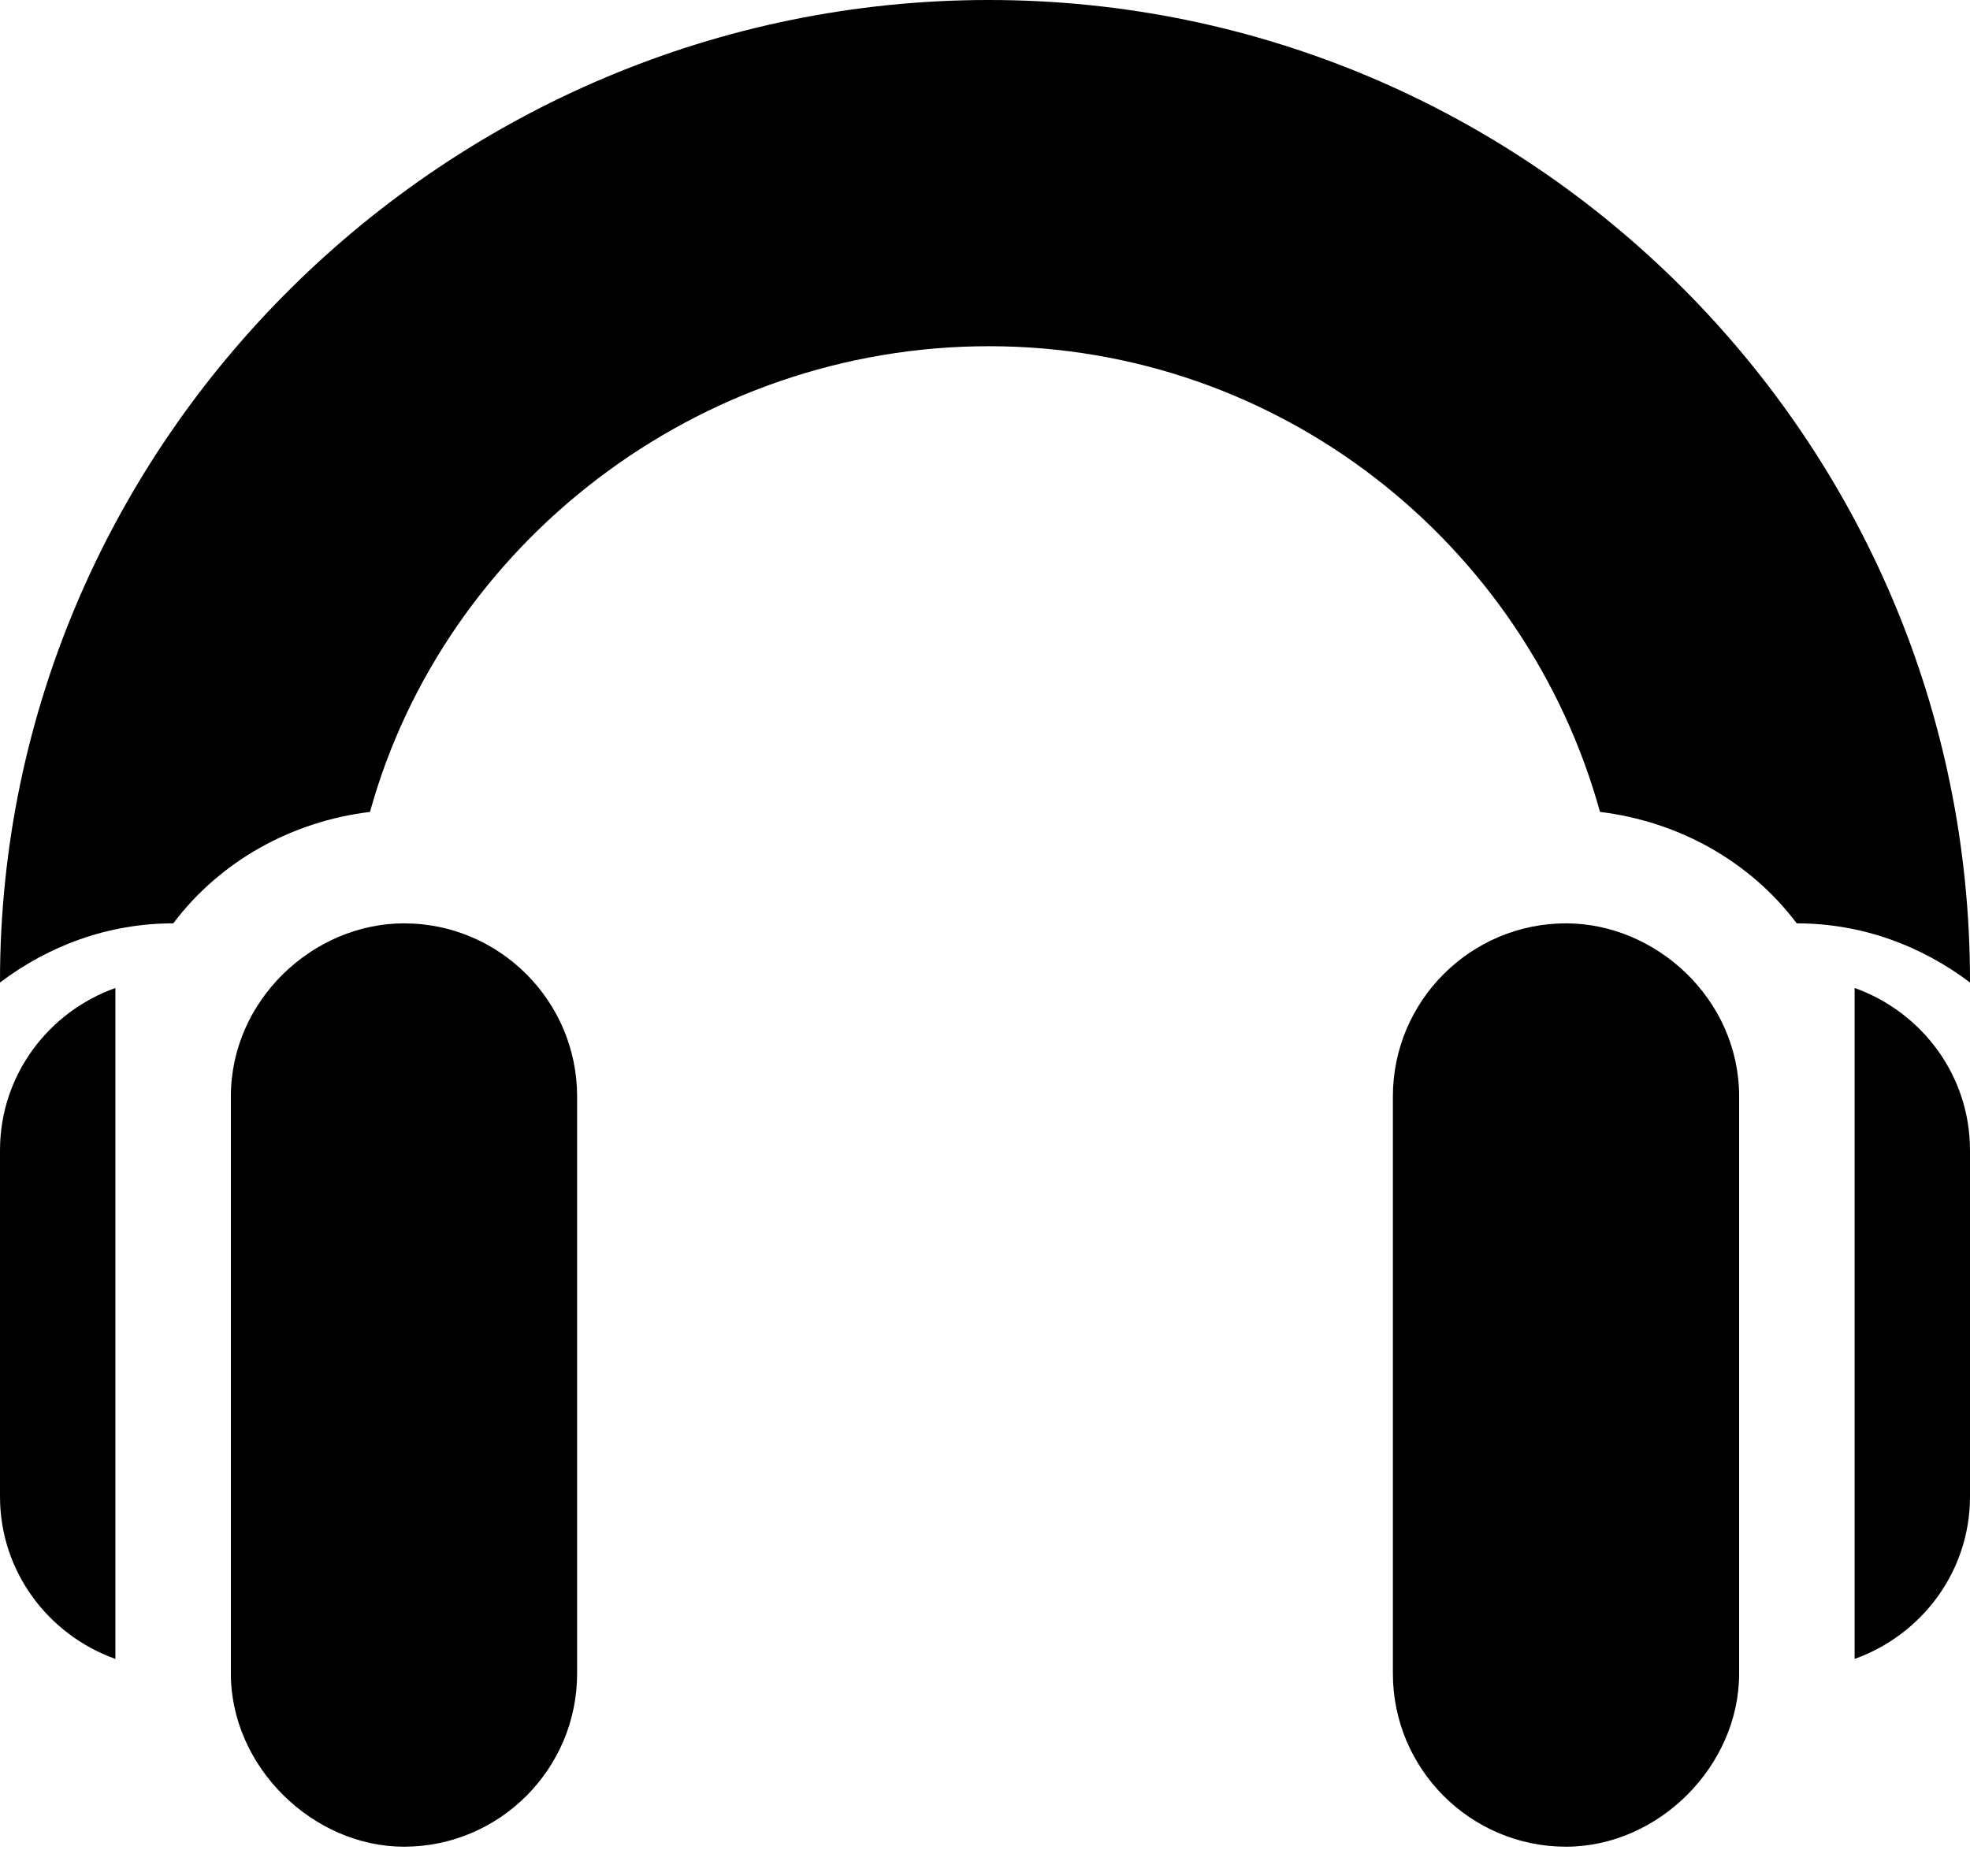
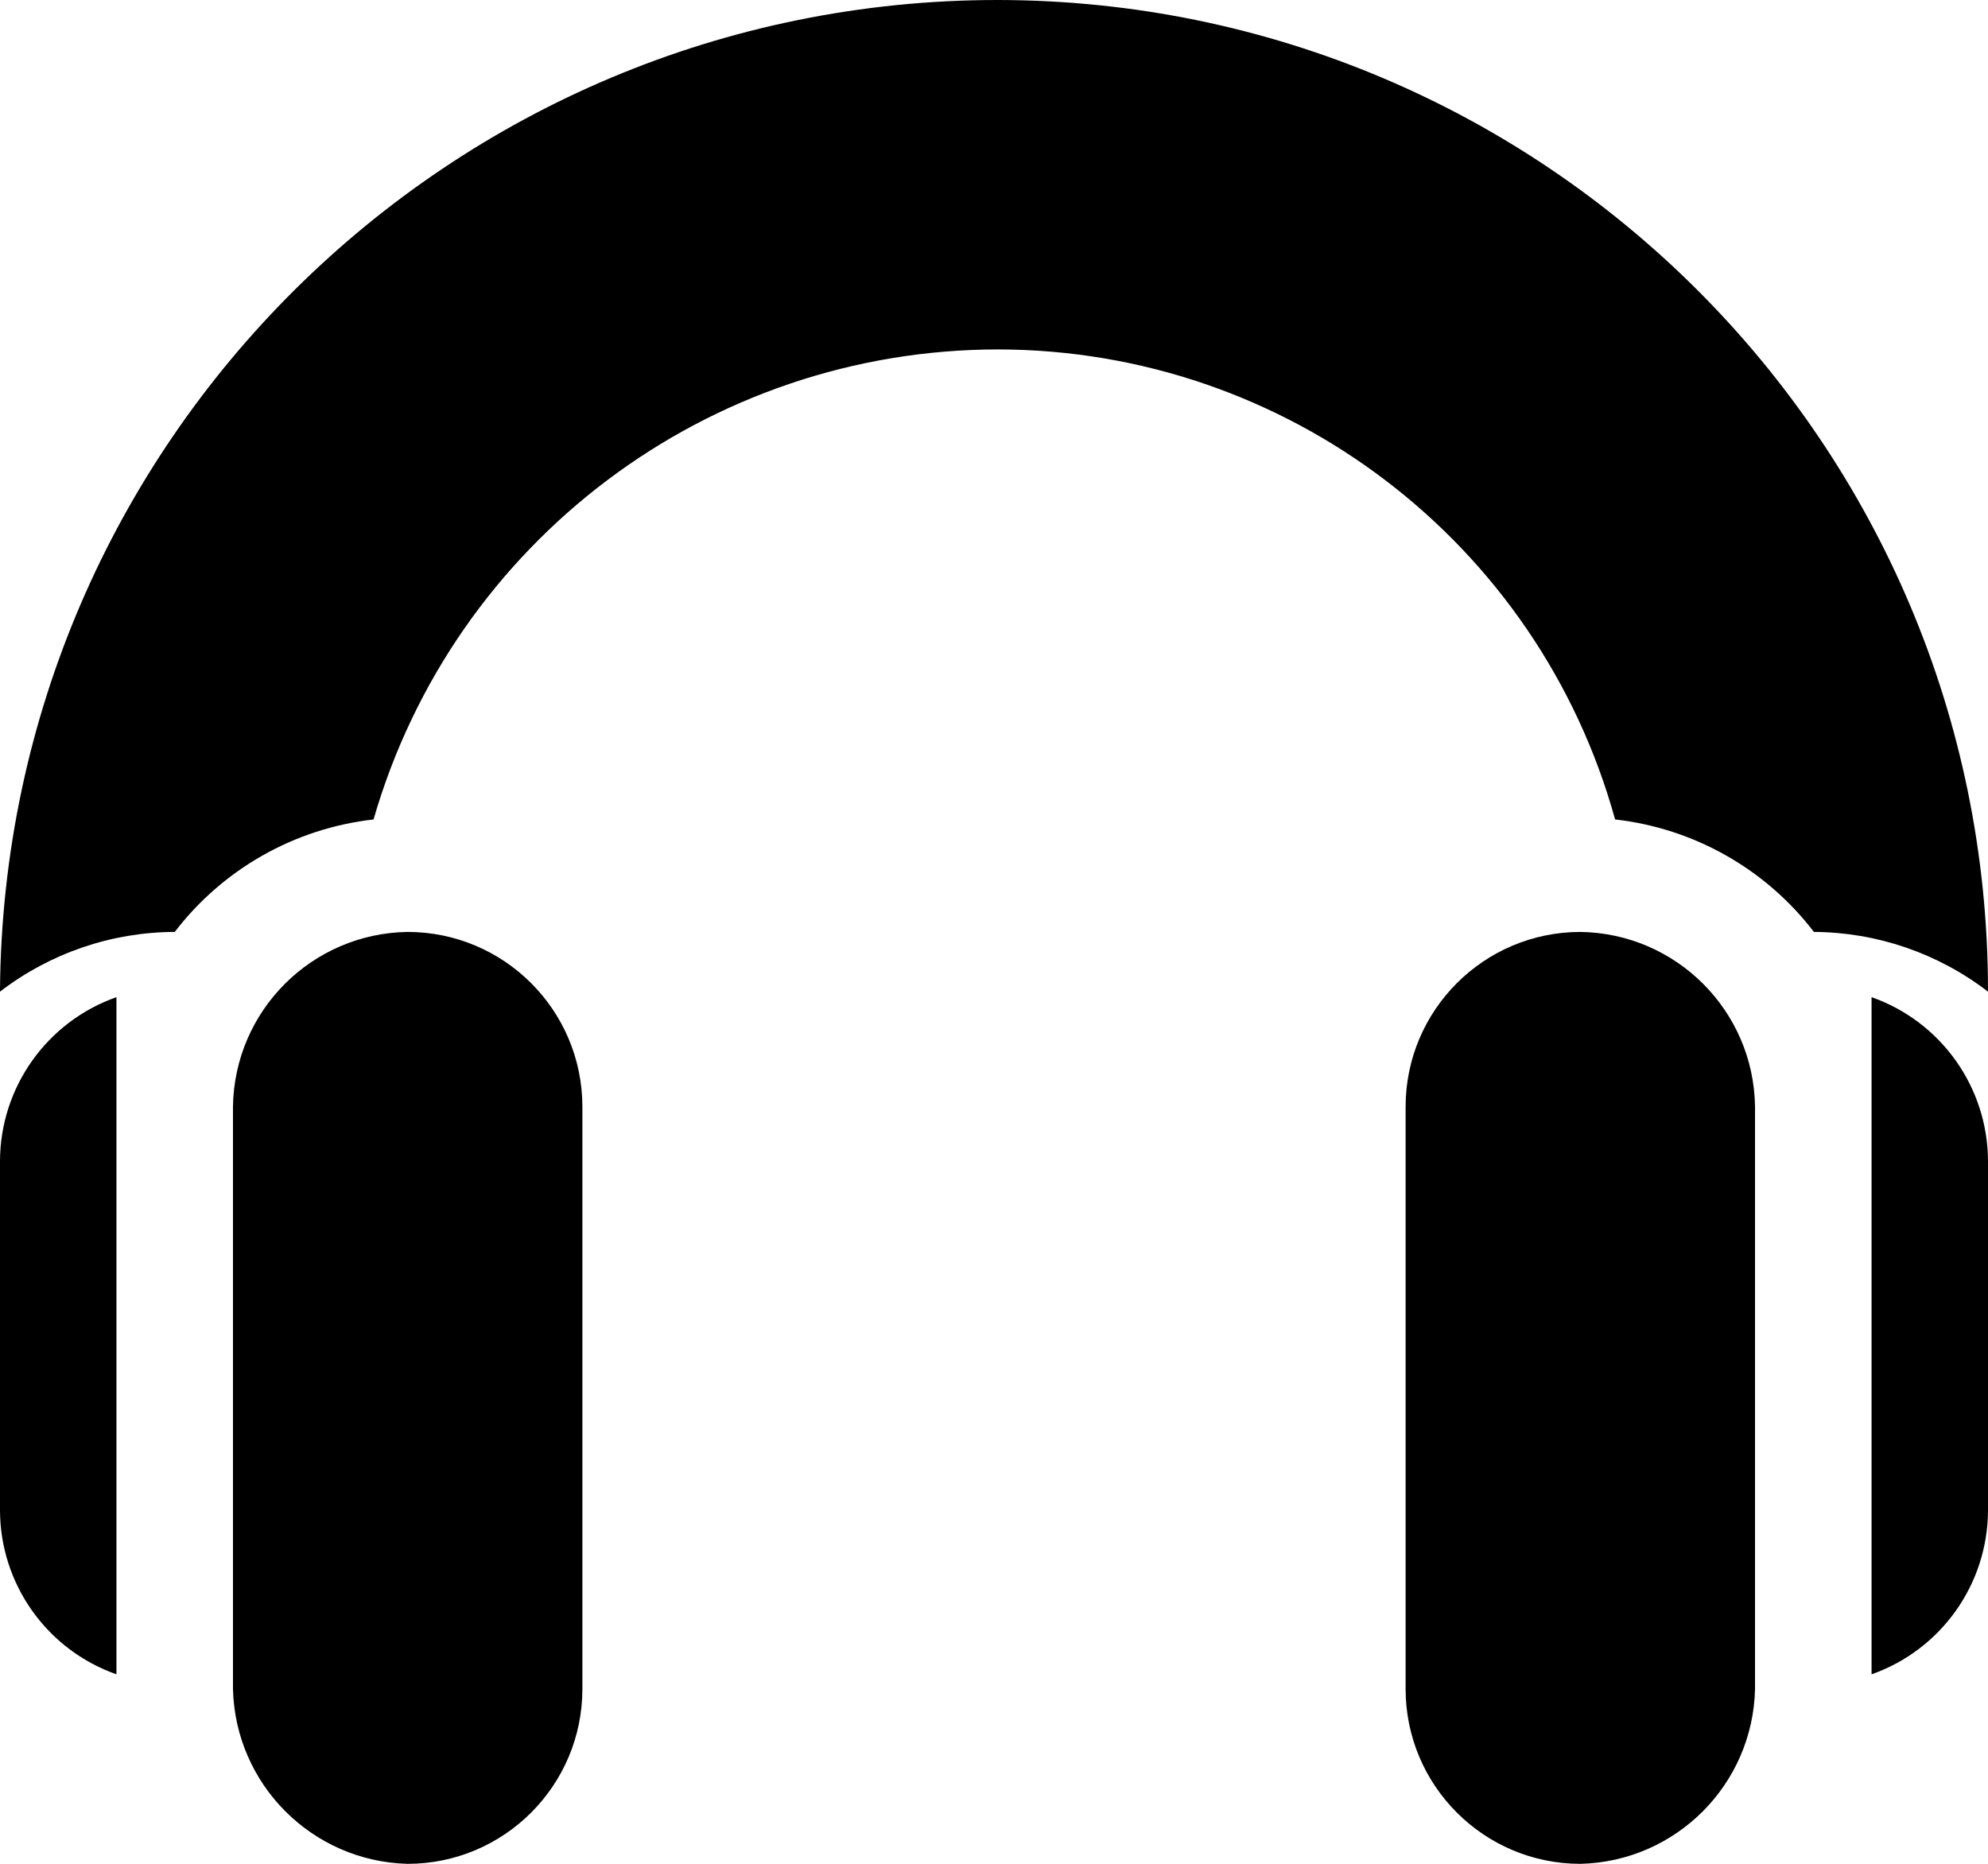
- <svg xmlns="http://www.w3.org/2000/svg" width="21" height="20" viewBox="0 0 21 20" fill="none">
-   <path d="M4.307 9.844C3.34 9.844 2.461 10.66 2.461 11.69V17.842C2.461 18.835 3.333 19.688 4.307 19.688C5.324 19.688 6.152 18.86 6.152 17.842V11.69C6.152 10.672 5.324 9.844 4.307 9.844Z" fill="currentColor" />
-   <path d="M10.541 0C4.774 0 0 4.692 0 10.459V10.475C0.516 10.084 1.151 9.844 1.846 9.844H1.847C2.351 9.175 3.114 8.757 3.944 8.656C4.735 5.798 7.434 3.691 10.541 3.691C13.648 3.691 16.265 5.798 17.056 8.656C17.886 8.757 18.649 9.175 19.153 9.844H19.154C19.849 9.844 20.484 10.084 21 10.475V10.459C21 4.692 16.308 0 10.541 0Z" fill="currentColor" />
-   <path d="M16.693 9.844C15.676 9.844 14.848 10.672 14.848 11.69V17.842C14.848 18.86 15.676 19.688 16.693 19.688C17.681 19.688 18.539 18.827 18.539 17.842V11.69C18.539 10.651 17.653 9.844 16.693 9.844Z" fill="currentColor" />
-   <path d="M0 12.264V15.955C0 16.756 0.516 17.431 1.23 17.686C1.23 17.569 1.23 10.728 1.23 10.533C0.516 10.788 0 11.463 0 12.264Z" fill="currentColor" />
-   <path d="M19.77 10.533C19.77 11.41 19.77 17.458 19.77 17.686C20.484 17.431 21 16.756 21 15.955V12.264C21 11.463 20.484 10.788 19.77 10.533Z" fill="currentColor" />
+ <svg viewBox="0 0 21 19.688" fill="currentColor">
+   <path d="M4.307,9.844a1.873,1.873,0,0,0-1.846,1.845v6.153a1.894,1.894,0,0,0,1.846,1.846,1.848,1.848,0,0,0,1.845-1.846V11.689A1.848,1.848,0,0,0,4.307,9.844Z" />
+   <path d="M10.541,0A10.541,10.541,0,0,0,0,10.459v.016a3.044,3.044,0,0,1,1.846-.631h0a3.079,3.079,0,0,1,2.1-1.188,6.87,6.87,0,0,1,6.6-4.965,6.772,6.772,0,0,1,6.515,4.965,3.079,3.079,0,0,1,2.1,1.188h0A3.044,3.044,0,0,1,21,10.475v-.016A10.471,10.471,0,0,0,10.541,0Z" />
+   <path d="M16.693,9.844a1.848,1.848,0,0,0-1.845,1.845v6.153a1.848,1.848,0,0,0,1.845,1.846,1.89,1.89,0,0,0,1.846-1.846V11.689A1.872,1.872,0,0,0,16.693,9.844Z" />
+   <path d="M0,12.264v3.691a1.842,1.842,0,0,0,1.23,1.731V10.533A1.842,1.842,0,0,0,0,12.264Z" />
+   <path d="M19.77,10.533v7.153A1.842,1.842,0,0,0,21,15.955V12.264A1.842,1.842,0,0,0,19.77,10.533Z" />
</svg>
